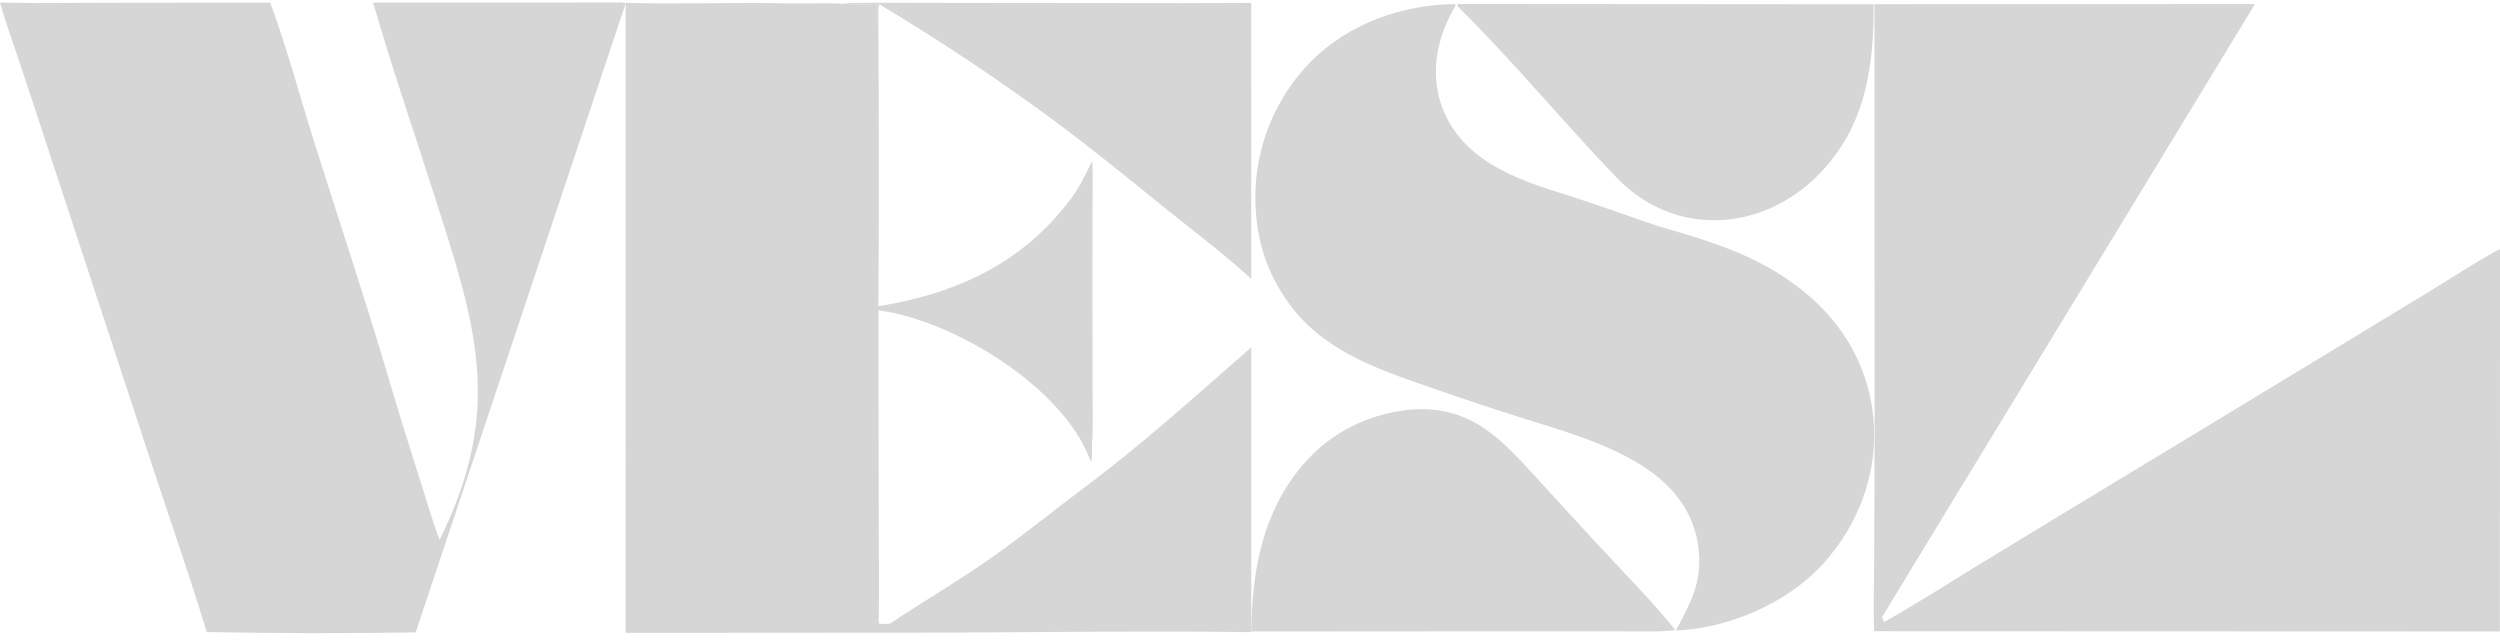
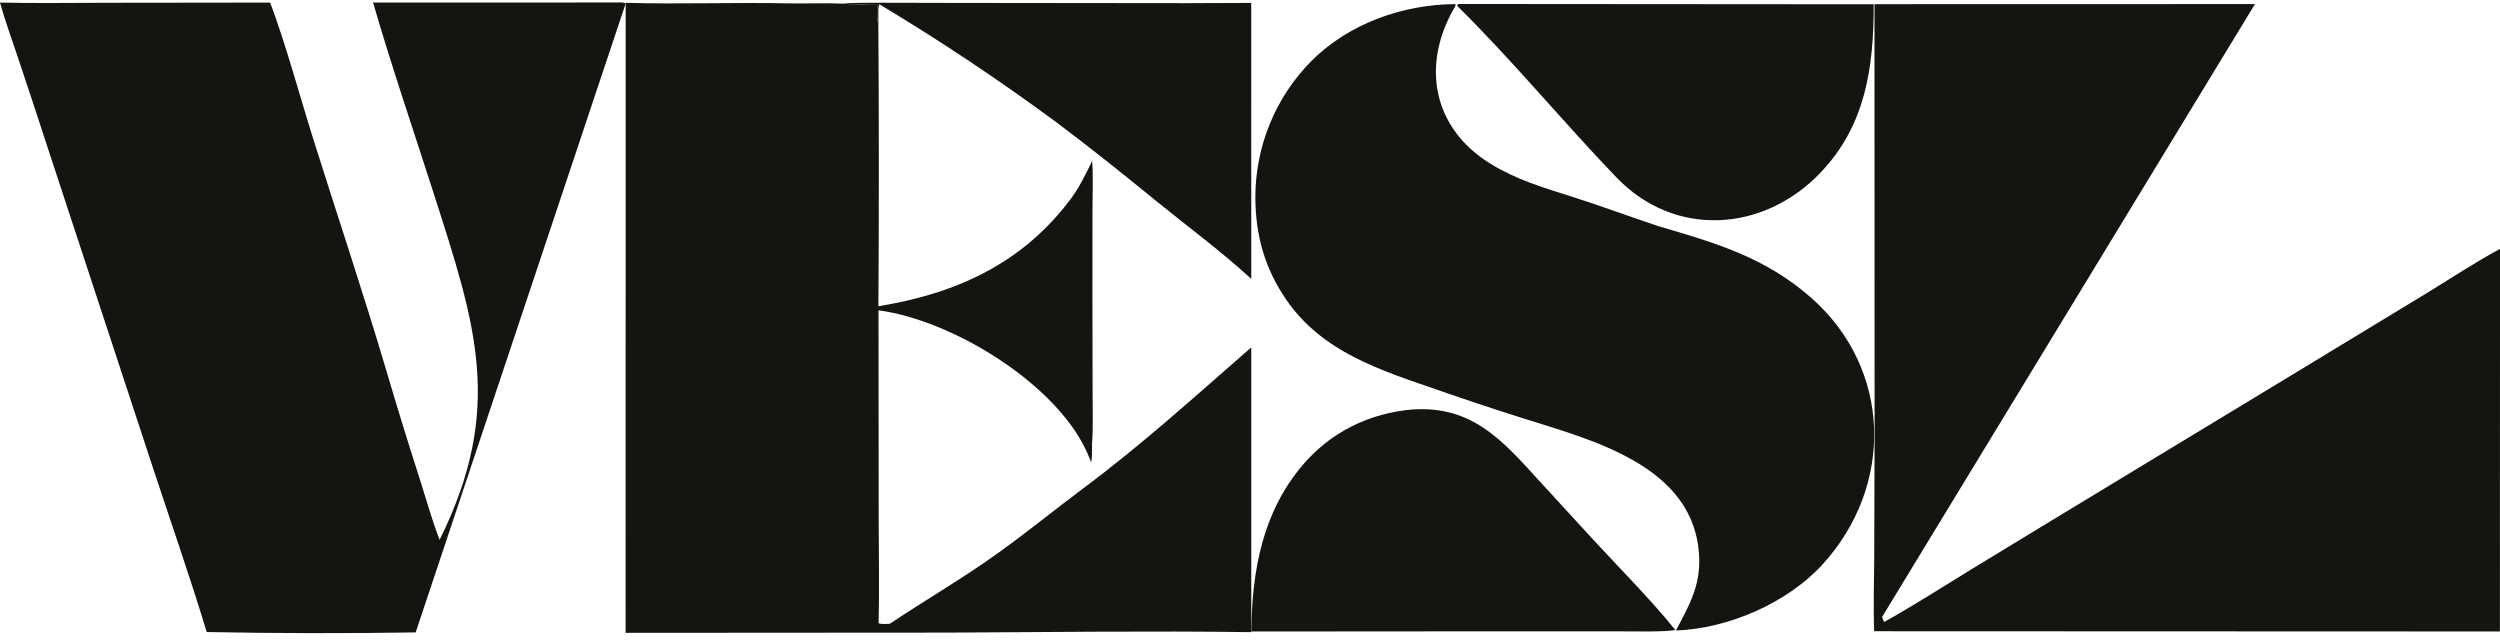
<svg xmlns="http://www.w3.org/2000/svg" id="Layer_1" version="1.1" viewBox="0 0 1024 261.83">
  <defs>
    <style>
      .st0 {
-         fill: #d6d6d6;
+         fill: #141410;
      }
    </style>
  </defs>
  <path class="st0" d="M767.78,1.71l155.86-.04-152.75,251.06c.35.98.41,1.13.88,2.04,12.73-7.18,23.85-14.29,36.24-21.91l36.77-22.36,98.19-59.47,51.13-31.04c9.15-5.57,20.66-13.16,29.91-18.04l-.05,156.7-256.3-.1c-.4-9.02-.03-20.35.02-29.51l.15-49.52-.04-177.8h0Z" />
  <path class="st0" d="M252.53,1.01c1.32,0,2.67-.2,3.74.45l-86.01,257.57c-26.96.46-58.6.4-85.59-.15-6.71-22.18-14.84-45.47-22.12-67.56L19.29,59.76c-3.98-12.28-8.03-24.54-12.14-36.79C4.8,15.96,1.93,8.06,0,1.06c14.29.33,29.57.08,43.94.08l66.72-.08c6.19,16.33,12.25,38.72,17.63,55.8,9.79,31.12,20.45,62.9,29.71,94.12,4.47,15.19,9.13,30.32,13.99,45.4,2.38,7.53,5.24,17.52,8.08,24.73,26.61-53.79,14.8-88.08-2.32-141.55-8.17-25.49-17.52-52.88-24.94-78.52l99.71-.02h0Z" />
  <path class="st0" d="M686.46,258.25c5.34-10.14,9.99-18.1,9.53-29.9-1.49-37.94-44.73-48.25-73.08-57.31-11.39-3.6-22.73-7.37-34.01-11.32-23.35-8.04-47.34-15.48-62.06-36.98-8.78-12.81-12.54-26.2-12.65-41.63-.07-20.93,8.12-41.06,22.8-55.97,15.37-15.46,37.51-23.33,59.11-23.46l.06.74c-14.16,23.62-9.64,49.84,14.23,64.58,10.89,6.71,21.76,9.83,33.84,13.68,11.73,3.75,23.3,8.04,34.98,11.94,23.41,6.84,43.68,12.73,62.5,29.22,33.28,29.17,34.21,77.13,4.8,109.36-14.43,15.81-38.66,26.28-60.06,27.06h0Z" />
  <path class="st0" d="M578.64,167.72c24.69-1.63,37.13,13.12,52.18,29.6l21.04,22.94c10.24,11.14,25.39,26.46,34.35,37.8-4.23.83-16.99.54-22.17.54l-43.73-.02-107.77.08c.26-24.7,4.5-48.71,21-68.14,11.57-13.61,27.39-21.31,45.1-22.82h0Z" />
  <path class="st0" d="M597.18,1.63l170.29.13c.02,25.84-3.27,49.82-22.13,69.31-23.24,24.03-59.37,26.39-83.17,1.68-21.99-22.83-42.8-48.2-65.24-70.27l.26-.85Z" />
  <g>
    <path class="st0" d="M256.28,1.15c21.64.65,44.36-.24,66.09.22,7.57.16,15.41-.22,22.96.12,3.86.44,9.99.24,14.02.17-.02,1.54-.33,6.77.42,7.65.26,38.71.28,77.41.03,116.12,31.8-5.15,59.17-17.5,79.05-44.33,3.48-4.7,5.93-9.94,8.5-15.18.44,5.2.15,14.58.13,20.05l-.02,36.45.07,38.61c0,5.18.26,15.55-.24,20.54,0,1.9.12,6.17-.37,7.75-.15-.37-.55-1.28-.65-1.63-11.46-29.41-55.63-56.49-86.43-60.59l.07,85.35c0,13.85.34,29.25-.03,42.88,1.68.41,2.8.21,4.57.17,14.68-9.8,29.96-18.63,44.32-28.96,11.95-8.55,23.28-17.83,35.06-26.61,23.83-17.74,46.28-38.1,68.69-57.65v116.65c-40.94-.58-83.34,0-124.33.19l-131.94.09.02-258.03h-.02Z" />
    <path class="st0" d="M345.32,1.48c3.49-.41,12.89-.34,16.63-.35l30.63.07,92.54.1,27.38-.1.02,113.05c-11.82-10.94-25.95-21.34-38.49-31.56-13.47-10.97-27.27-22.07-41.18-32.48-23.43-17.32-47.69-33.49-72.68-48.48-.77,2.32-.22,5.13-.41,7.56-.75-.88-.44-6.11-.42-7.65-4.04.07-10.17.27-14.02-.17h0Z" />
  </g>
</svg>
